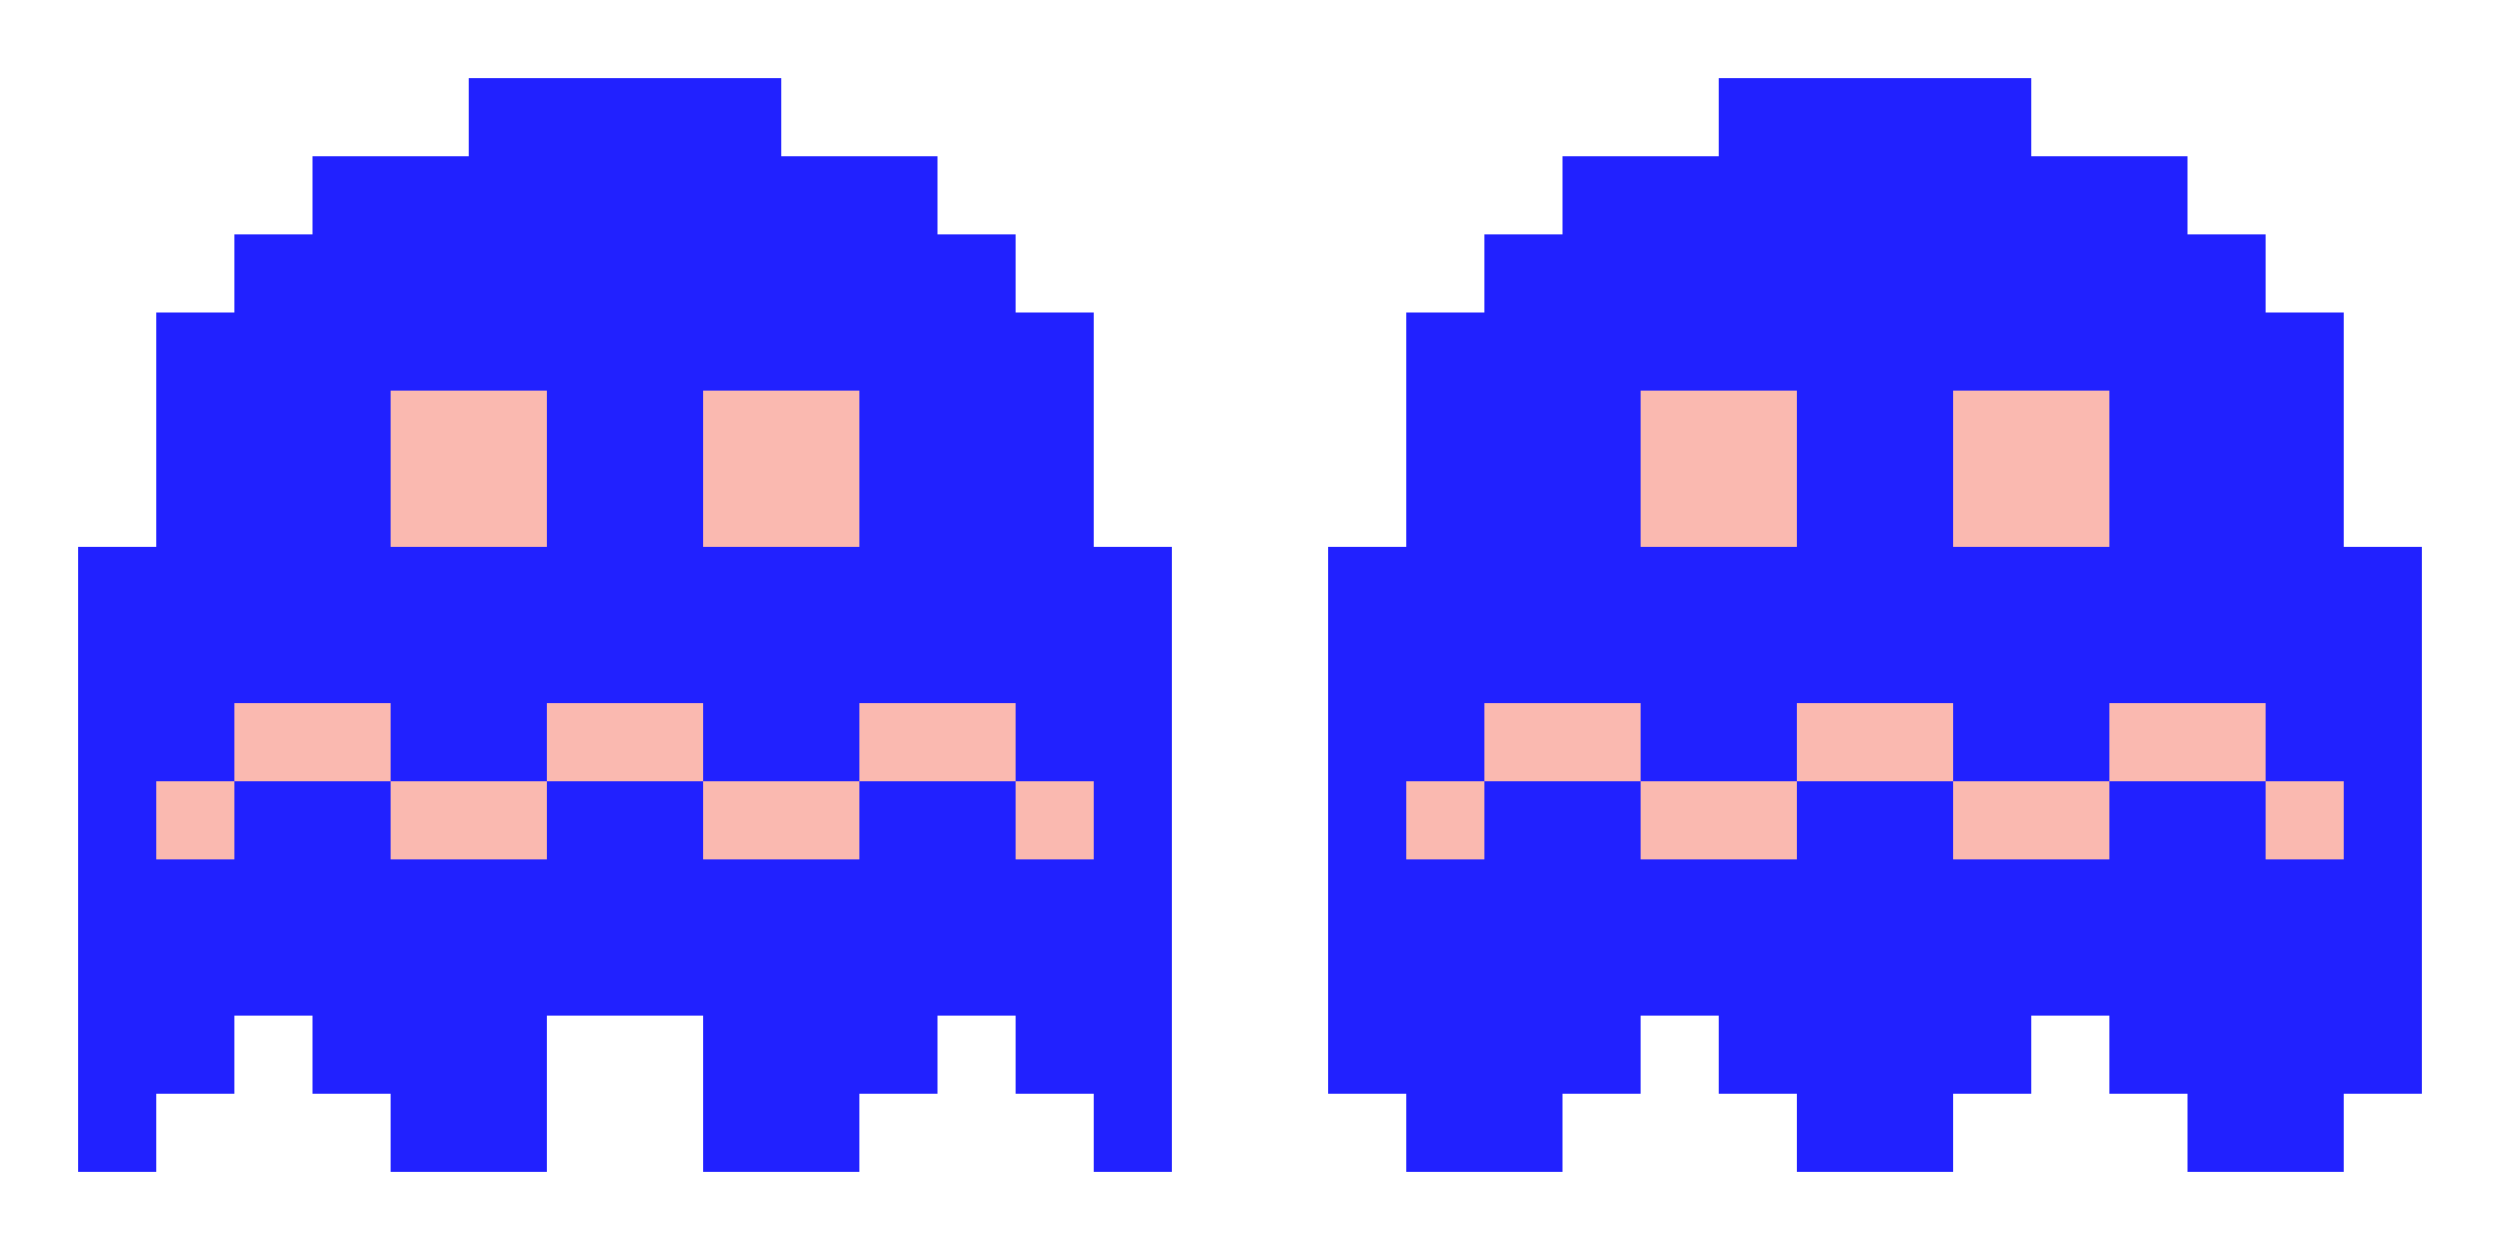
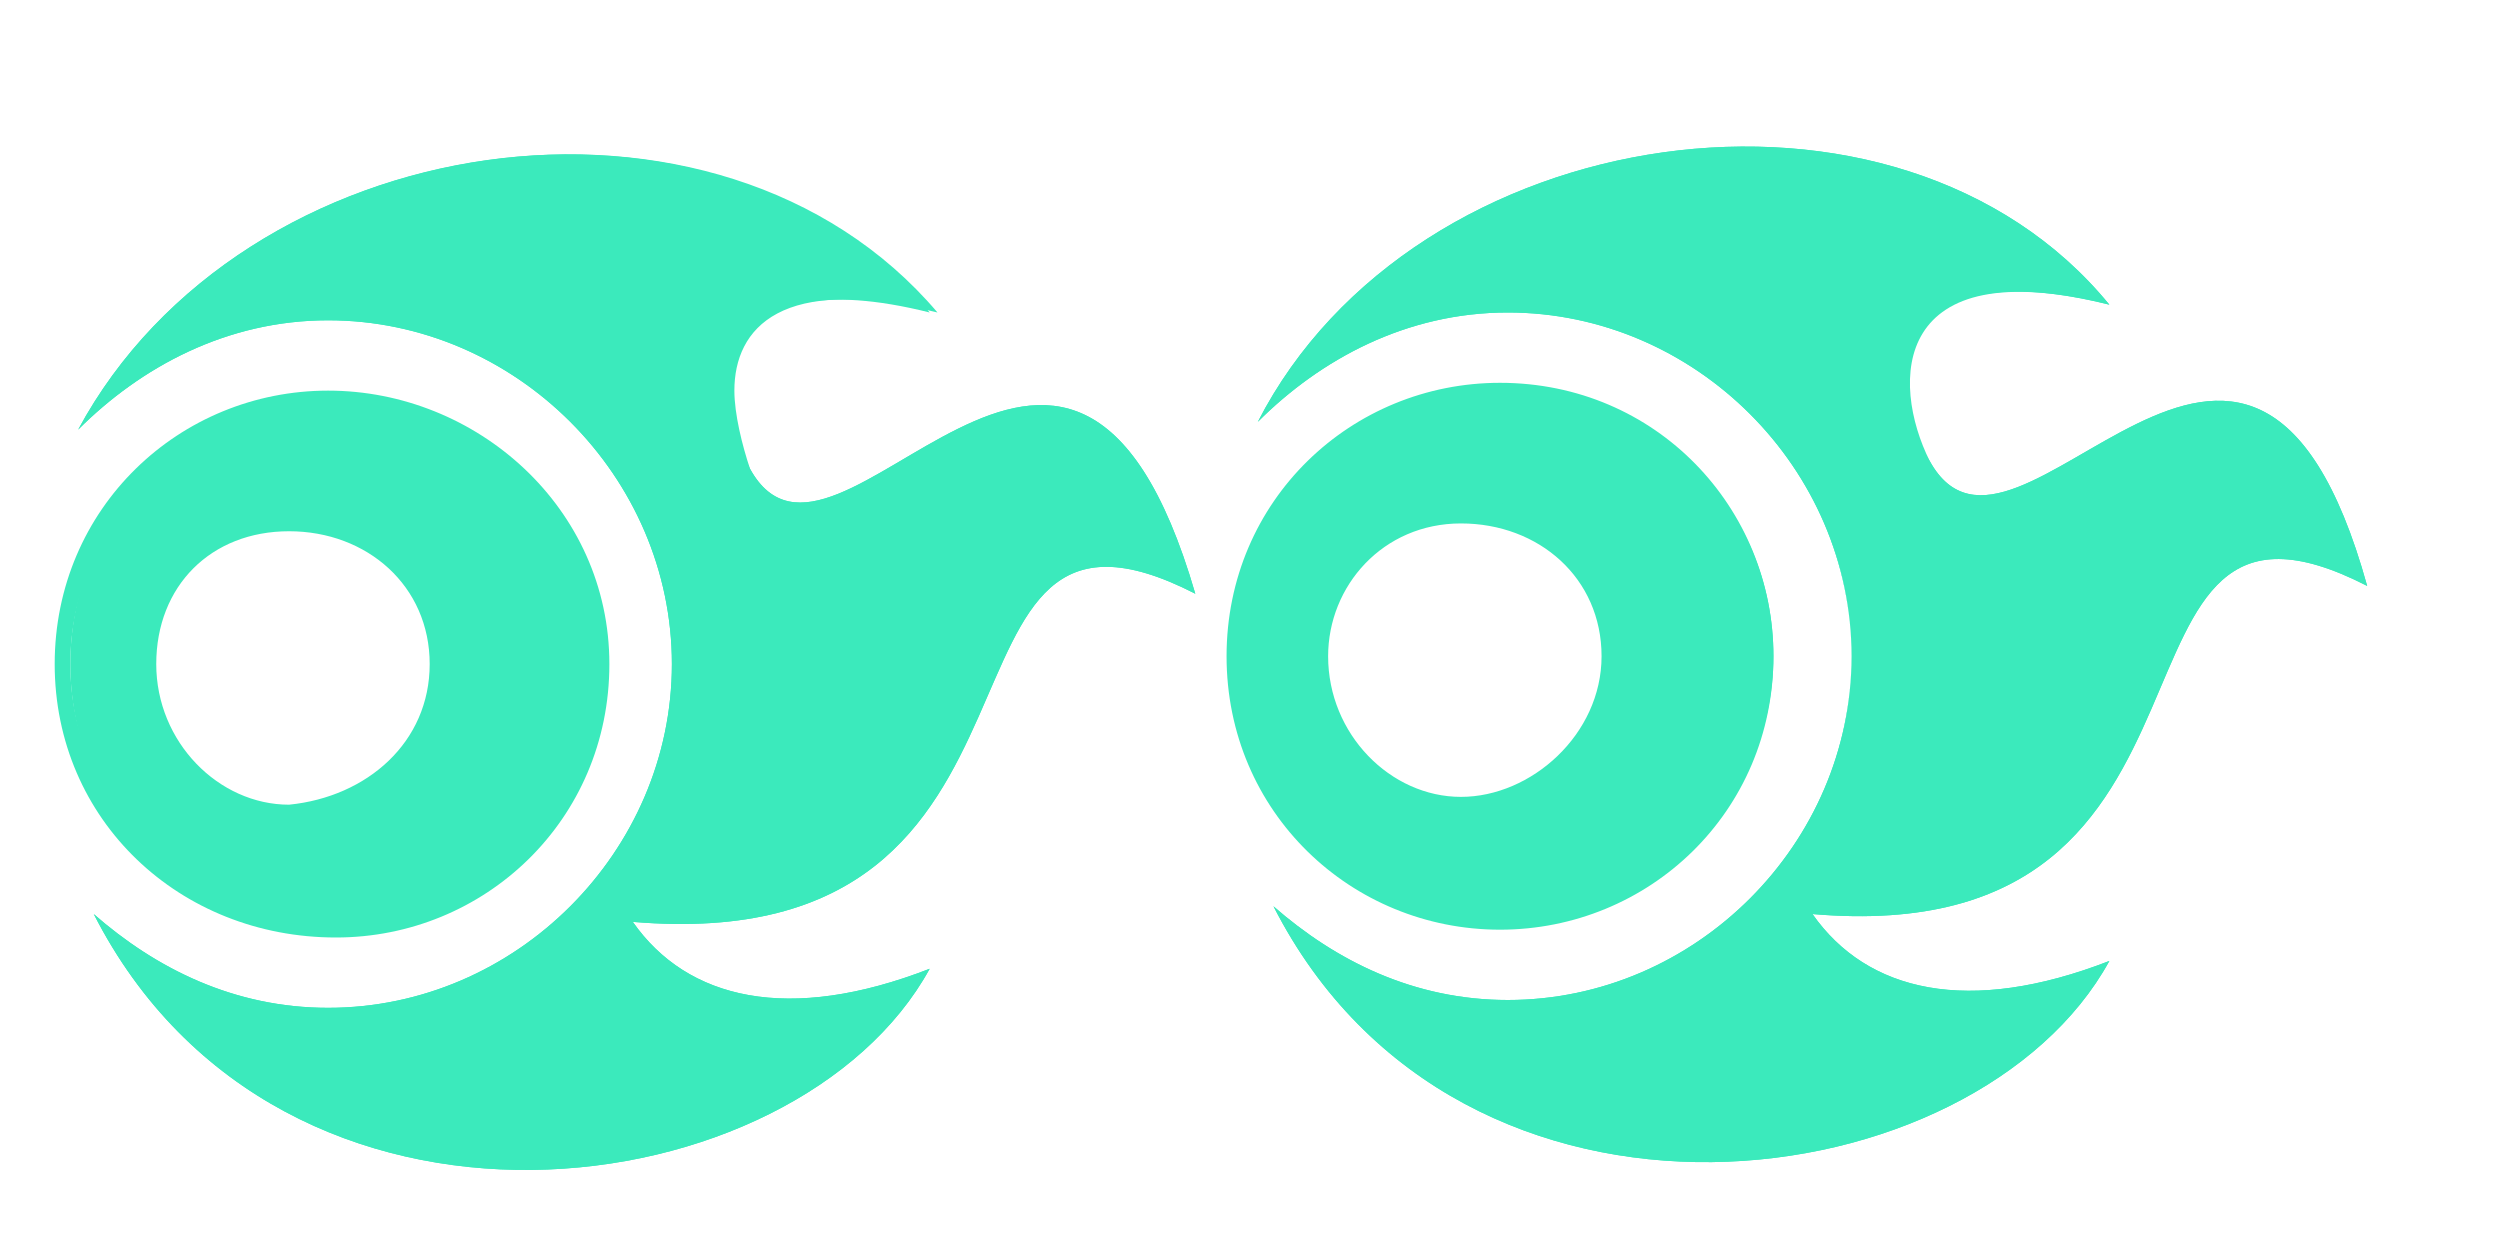
- <svg xmlns="http://www.w3.org/2000/svg" width="32" height="16" viewBox="0 0 32 16" fill="none">
-   <path d="M1 7V15H2V14H3V13H4V14H5V15H7V13H9V15H11V14H12V13H13V14H14V15H15V7H14V4H13V3H12V2H10V1H6V2H4V3H3V4H2V7H1Z" fill="#2121FF" />
-   <path d="M17 7V14H18V15H20V14H21V13H22V14H23V15H25V14H26V13H27V14H28V15H30V14H31V7H30V4H29V3H28V2H26V1H22V2H20V3H19V4H18V7H17Z" fill="#2121FF" />
-   <path d="M5 5V7H7V5H5Z" fill="#FAB9B0" />
-   <path d="M9 5V7H11V5H9Z" fill="#FAB9B0" />
-   <path d="M21 5V7H23V5H21Z" fill="#FAB9B0" />
-   <path d="M25 5V7H27V5H25Z" fill="#FAB9B0" />
-   <path d="M2 11V10H3V9H5V10H7V9H9V10H11V9H13V10H14V11H13V10H11V11H9V10H7V11H5V10H3V11H2Z" fill="#FAB9B0" />
-   <path d="M18 11V10H19V9H21V10H23V9H25V10H27V9H29V10H30V11H29V10H27V11H25V10H23V11H21V10H19V11H18Z" fill="#FAB9B0" />
+ <svg xmlns="http://www.w3.org/2000/svg" version="1.1" id="Calque_1" x="0px" y="0px" viewBox="0 0 32 16" style="enable-background:new 0 0 32 16;" xml:space="preserve">
+   <style type="text/css">
+ 	.st0{display:none;fill:#FF0000;}
+ 	.st1{display:none;fill:#E0DDFF;}
+ 	.st2{display:none;fill:#2121FF;}
+ 	.st3{fill:#3BEABC;}
+ </style>
+   <path class="st0" d="M3,3v1H2v3H1v8h1v-1h1v-1h1v1h1v1h2v-2h2v2h2v-1h1v-1h1v1h1v1h1V7h-1V4h-1V3h-1V2h-2V1H6v1H5H4v1H3z" />
+   <path class="st1" d="M8,5v1h2v2H9v1h2V8h1V5h-1V4H9v1H8z" />
+   <path class="st2" d="M8,6v2h2V6H8z" />
+   <path class="st1" d="M2,5v1h2v2H3v1h2V8h1V5H5V4H3v1H2z" />
+   <path class="st2" d="M2,6v2h2V6H2z" />
+   <path class="st0" d="M19,3v1h-1v3h-1v7h1v1h2v-1h1v-1h1v1h1v1h2v-1h1v-1h1v1h1v1h2v-1h1V7h-1V4h-1V3h-1V2h-2V1h-4v1h-1h-1v1H19z" />
+   <path class="st1" d="M24,5v1h2v2h-1v1h2V8h1V5h-1V4h-2v1H24z" />
+   <path class="st2" d="M24,6v2h2V6H24z" />
+   <path class="st1" d="M18,5v1h2v2h-1v1h2V8h1V5h-1V4h-2v1H18z" />
+   <path class="st2" d="M18,6v2h2V6H18z" />
+   <g>
+     <path class="st3" d="M15.3,7.6C13.7,2.1,10.7,8,9.6,6c-0.5-1-0.5-2.7,2.3-2C9.2,0.7,3.1,1.6,1,5.5c0.8-0.8,1.9-1.4,3.2-1.4   c2.4,0,4.4,2,4.4,4.4s-2,4.4-4.4,4.4c-1.2,0-2.2-0.5-3-1.2c2.4,4.7,9,3.8,10.7,0.7c-1.8,0.7-3.1,0.4-3.8-0.6   C14,12.3,11.6,5.7,15.3,7.6L15.3,7.6z" />
+     <path class="st3" d="M14.9,7.1c-0.5-0.1-0.9-0.2-1.2,0c-0.6,0.2-0.9,0.9-1.3,1.7c-0.6,1.4-1.3,3.1-4.4,2.8H7.6   c0.7-0.8,1.1-1.9,1.1-3C8.7,6.1,6.6,4,4.1,4C3.4,4,2.6,4.2,2,4.5c1.1-1.2,2.7-2,4.5-2.1c1.9-0.3,3.6,0.2,4.8,1.2   c-0.8-0.1-1.3,0-1.7,0.3C9.3,4.1,9.1,4.5,9.1,5c0,0.4,0.1,0.7,0.3,1.1C9.6,6.4,9.8,6.6,10,6.6c0.5,0.2,1.1-0.1,1.7-0.5   c0.7-0.4,1.4-0.8,2-0.6C14.2,5.7,14.6,6.2,14.9,7.1z M11.3,12.8c-1,1.2-2.7,1.9-4.6,1.9s-3.5-0.8-4.6-2.1c0.7,0.3,1.4,0.5,2.1,0.5   c1.3,0,2.5-0.6,3.4-1.5l0.2,0.3C8.6,12.9,9.9,13.2,11.3,12.8L11.3,12.8z M15.3,7.6C13.7,2.1,10.7,8,9.6,6C9.5,5.7,9.4,5.3,9.4,5   c0-0.8,0.6-1.5,2.6-1C9.2,0.7,3.1,1.6,1,5.5c0.8-0.8,1.9-1.4,3.2-1.4c2.4,0,4.4,2,4.4,4.4s-2,4.4-4.4,4.4c-1.2,0-2.2-0.5-3-1.2   c2.4,4.7,9,3.8,10.7,0.7c-1.8,0.7-3.1,0.4-3.8-0.6C14,12.3,11.6,5.7,15.3,7.6L15.3,7.6z" />
+     <path class="st3" d="M7.7,8.5c0-1.9-1.5-3.4-3.4-3.4S0.9,6.6,0.9,8.5s1.5,3.4,3.4,3.4C6.1,11.9,7.7,10.4,7.7,8.5z M1.9,8.5   c0-1,0.8-1.9,1.9-1.9c1,0,1.9,0.8,1.9,1.9c0,1-0.8,1.9-1.9,1.9S1.9,9.5,1.9,8.5z" />
+     <path class="st3" d="M0.7,8.5c0-2,1.6-3.5,3.5-3.5s3.6,1.5,3.6,3.5S6.2,12,4.3,12C2.3,12,0.7,10.5,0.7,8.5z M7.5,8.5   c0-1.8-1.5-3.3-3.3-3.3S0.9,6.7,0.9,8.5s1.5,3.3,3.3,3.3C6.1,11.8,7.5,10.3,7.5,8.5z M1.8,8.5c0-1.1,0.9-2,2-2s2,0.9,2,2   s-0.9,2-2,2S1.8,9.6,1.8,8.5z M5.5,8.5c0-1-0.8-1.7-1.8-1.7S2,7.5,2,8.5s0.8,1.8,1.7,1.8C4.7,10.2,5.5,9.5,5.5,8.5z" />
+   </g>
+   <g>
+     <path class="st3" d="M30.3,7.5c-1.5-5.4-4.5,0.4-5.6-1.6c-0.5-1-0.5-2.7,2.3-2c-2.7-3.3-8.9-2.4-10.9,1.5C16.9,4.6,18,4,19.3,4   c2.4,0,4.4,2,4.4,4.4s-2,4.4-4.4,4.4c-1.2,0-2.2-0.5-3-1.2c2.4,4.7,9,3.8,10.7,0.7c-1.8,0.7-3.1,0.4-3.8-0.6   C29,12.2,26.6,5.6,30.3,7.5L30.3,7.5z" />
+     <path class="st3" d="M29.9,7c-0.5-0.2-0.8-0.2-1.2-0.1c-0.6,0.2-0.9,0.9-1.3,1.7c-0.6,1.4-1.3,3.1-4.4,2.8h-0.4   c0.7-0.8,1.1-1.9,1.1-3c0-2.5-2.1-4.6-4.6-4.6c-0.7,0-1.5,0.2-2.1,0.5c1.1-1.2,2.7-2,4.5-2.1C23.3,2,25,2.5,26.2,3.6   c-0.7-0.1-1.3,0-1.7,0.3C24.2,4.1,24,4.5,24,5c0,0.4,0.1,0.7,0.3,1.1c0.2,0.3,0.4,0.5,0.6,0.5C25.4,6.7,26,6.4,26.6,6   c0.7-0.4,1.4-0.8,2-0.6C29.2,5.6,29.6,6.1,29.9,7z M26.3,12.7c-1,1.2-2.7,1.9-4.6,1.9s-3.5-0.8-4.6-2.1c0.7,0.3,1.4,0.5,2.1,0.5   c1.3,0,2.5-0.6,3.4-1.5l0.2,0.3C23.6,12.8,24.9,13.1,26.3,12.7L26.3,12.7z M30.3,7.5c-1.5-5.4-4.5,0.4-5.6-1.6   c-0.2-0.3-0.3-0.7-0.3-1c0-0.8,0.6-1.5,2.6-1c-2.7-3.3-8.9-2.4-10.9,1.5C16.9,4.6,18,4,19.3,4c2.4,0,4.4,2,4.4,4.4s-2,4.4-4.4,4.4   c-1.2,0-2.2-0.5-3-1.2c2.4,4.7,9,3.8,10.7,0.7c-1.8,0.7-3.1,0.4-3.8-0.6C29,12.2,26.6,5.6,30.3,7.5L30.3,7.5z" />
+     <path class="st3" d="M22.7,8.4c0-1.9-1.5-3.4-3.4-3.4s-3.4,1.5-3.4,3.4s1.5,3.4,3.4,3.4C21.1,11.8,22.7,10.3,22.7,8.4z M16.9,8.4   c0-1,0.8-1.9,1.9-1.9c1,0,1.9,0.8,1.9,1.9c0,1-0.8,1.9-1.9,1.9C17.7,10.3,16.9,9.4,16.9,8.4z" />
+     <path class="st3" d="M15.7,8.4c0-2,1.6-3.5,3.5-3.5c2,0,3.5,1.6,3.5,3.5c0,2-1.6,3.5-3.5,3.5S15.7,10.4,15.7,8.4z M22.6,8.4   c0-1.8-1.5-3.3-3.3-3.3c-1.8,0-3.3,1.5-3.3,3.3s1.5,3.3,3.3,3.3C21.1,11.7,22.6,10.2,22.6,8.4z M16.8,8.4c0-1.1,0.9-2,2-2   s2,0.9,2,2s-0.9,2-2,2S16.8,9.5,16.8,8.4z M20.5,8.4c0-1-0.8-1.7-1.8-1.7S17,7.5,17,8.4c0,1,0.8,1.8,1.7,1.8S20.5,9.4,20.5,8.4z" />
+   </g>
</svg>
